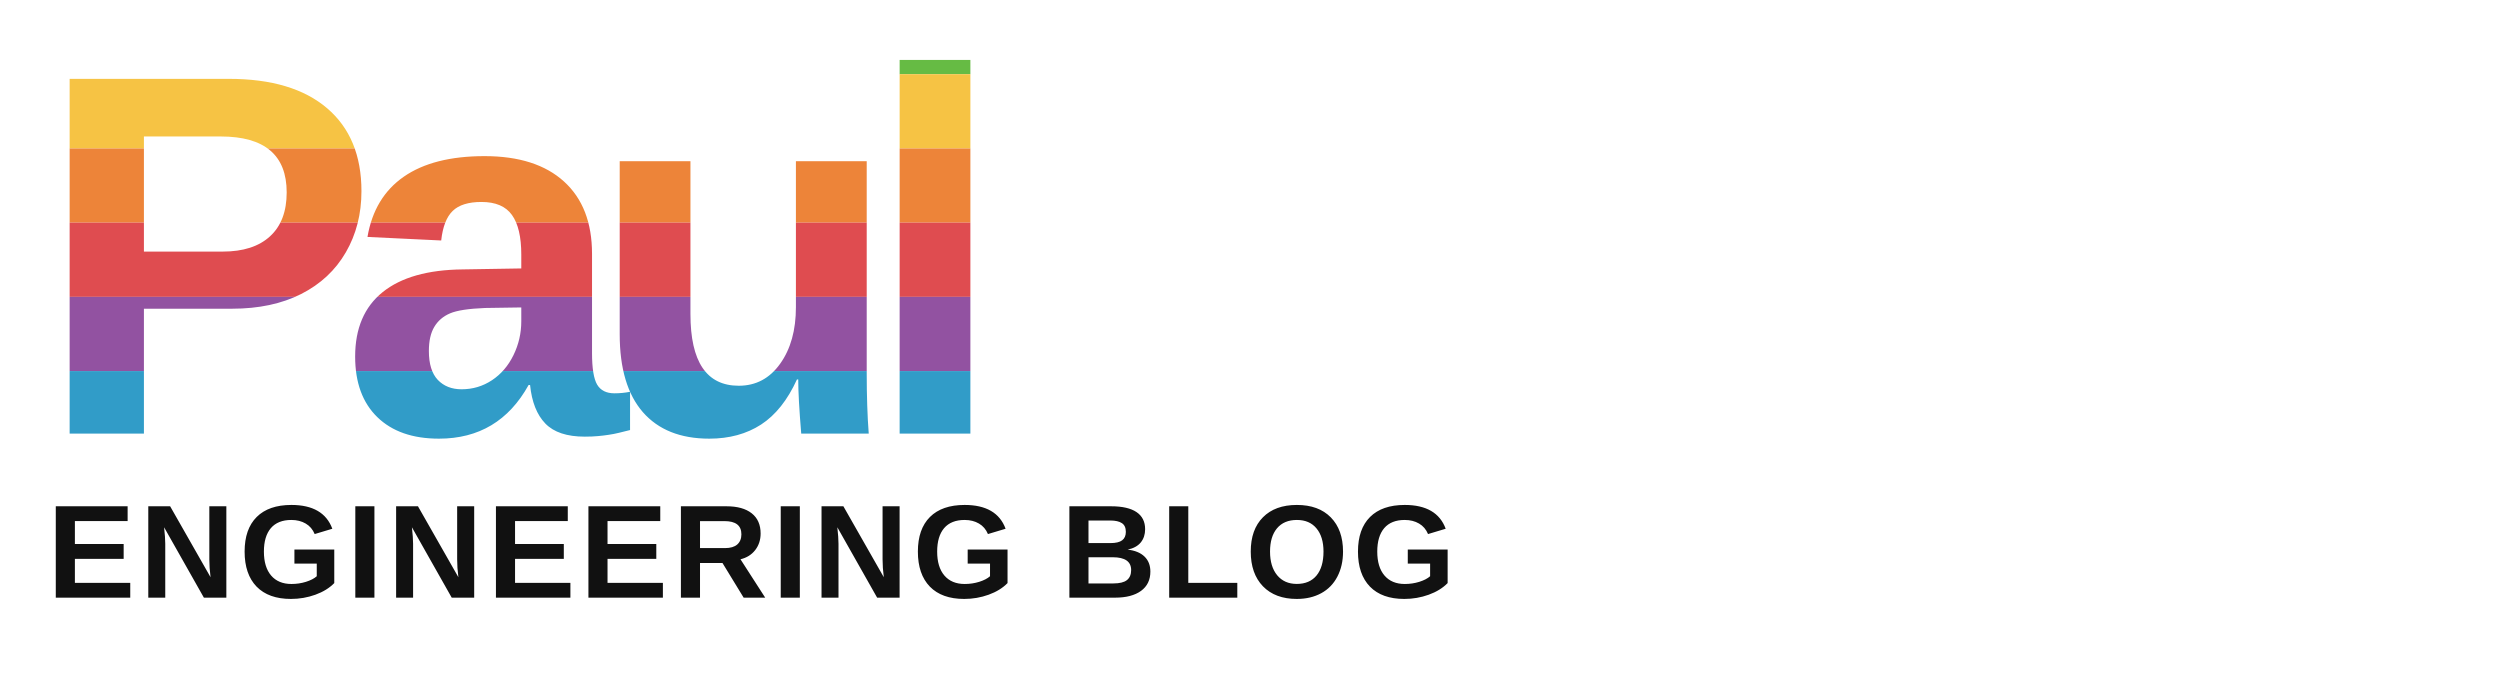
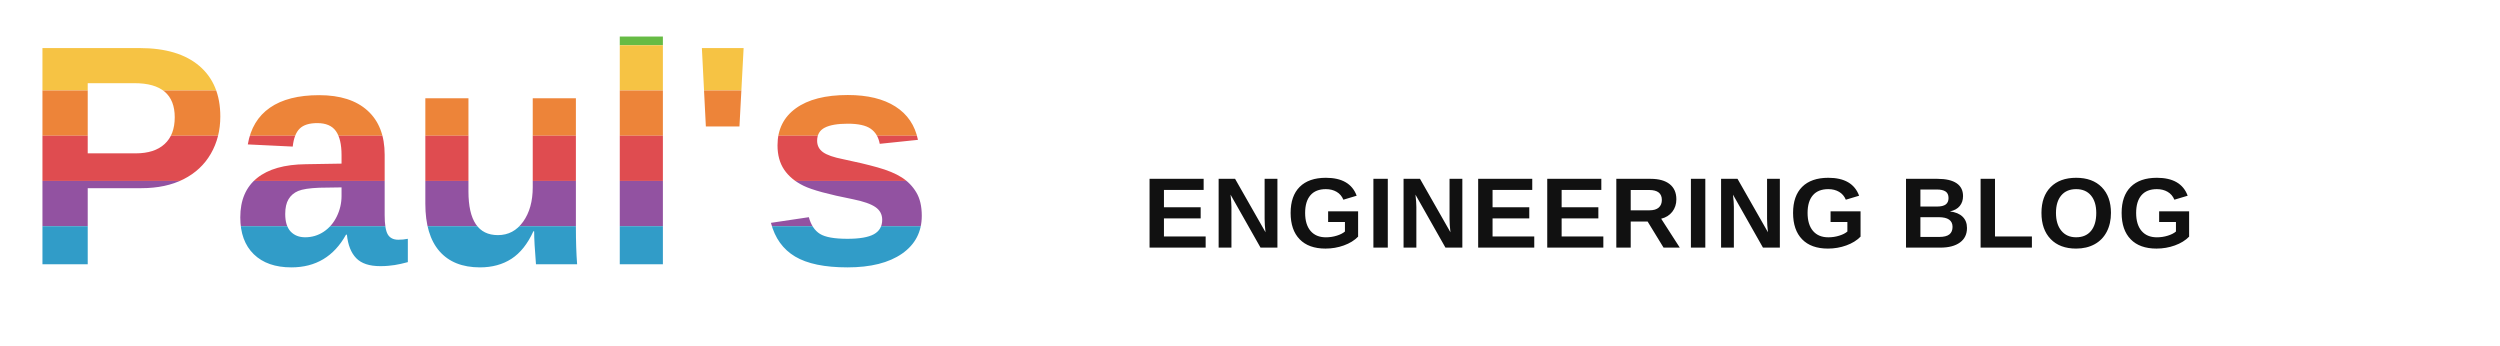
- <svg xmlns="http://www.w3.org/2000/svg" viewBox="0 0 640 174" role="img" aria-labelledby="title description">
+ <svg xmlns="http://www.w3.org/2000/svg" viewBox="0 0 1050 145" role="img" aria-labelledby="title description">
  <defs>
    <clipPath id="paul-letters">
-       <text x="9" y="111" font-family="Arial Black, Arial, sans-serif" font-size="132" font-weight="900" letter-spacing="-10">Paul</text>
+       <text x="9" y="111" font-family="Arial Black, Arial, sans-serif" font-size="132" font-weight="900">Paul's</text>
    </clipPath>
  </defs>
  <g clip-path="url(#paul-letters)">
    <rect width="640" height="19" y="0" fill="#66bb44" />
    <rect width="640" height="19" y="19" fill="#f6c344" />
    <rect width="640" height="19" y="38" fill="#ed8439" />
    <rect width="640" height="19" y="57" fill="#df4c50" />
    <rect width="640" height="19" y="76" fill="#9252a1" />
    <rect width="640" height="19" y="95" fill="#319cc8" />
  </g>
-   <text x="12" y="153" fill="#111111" font-family="Arial, sans-serif" font-size="34" font-weight="700" letter-spacing="1">ENGINEERING BLOG</text>
+   <text x="480" y="104" fill="#111111" font-family="Arial, sans-serif" font-size="42" font-weight="700" letter-spacing="1">ENGINEERING BLOG</text>
</svg>
